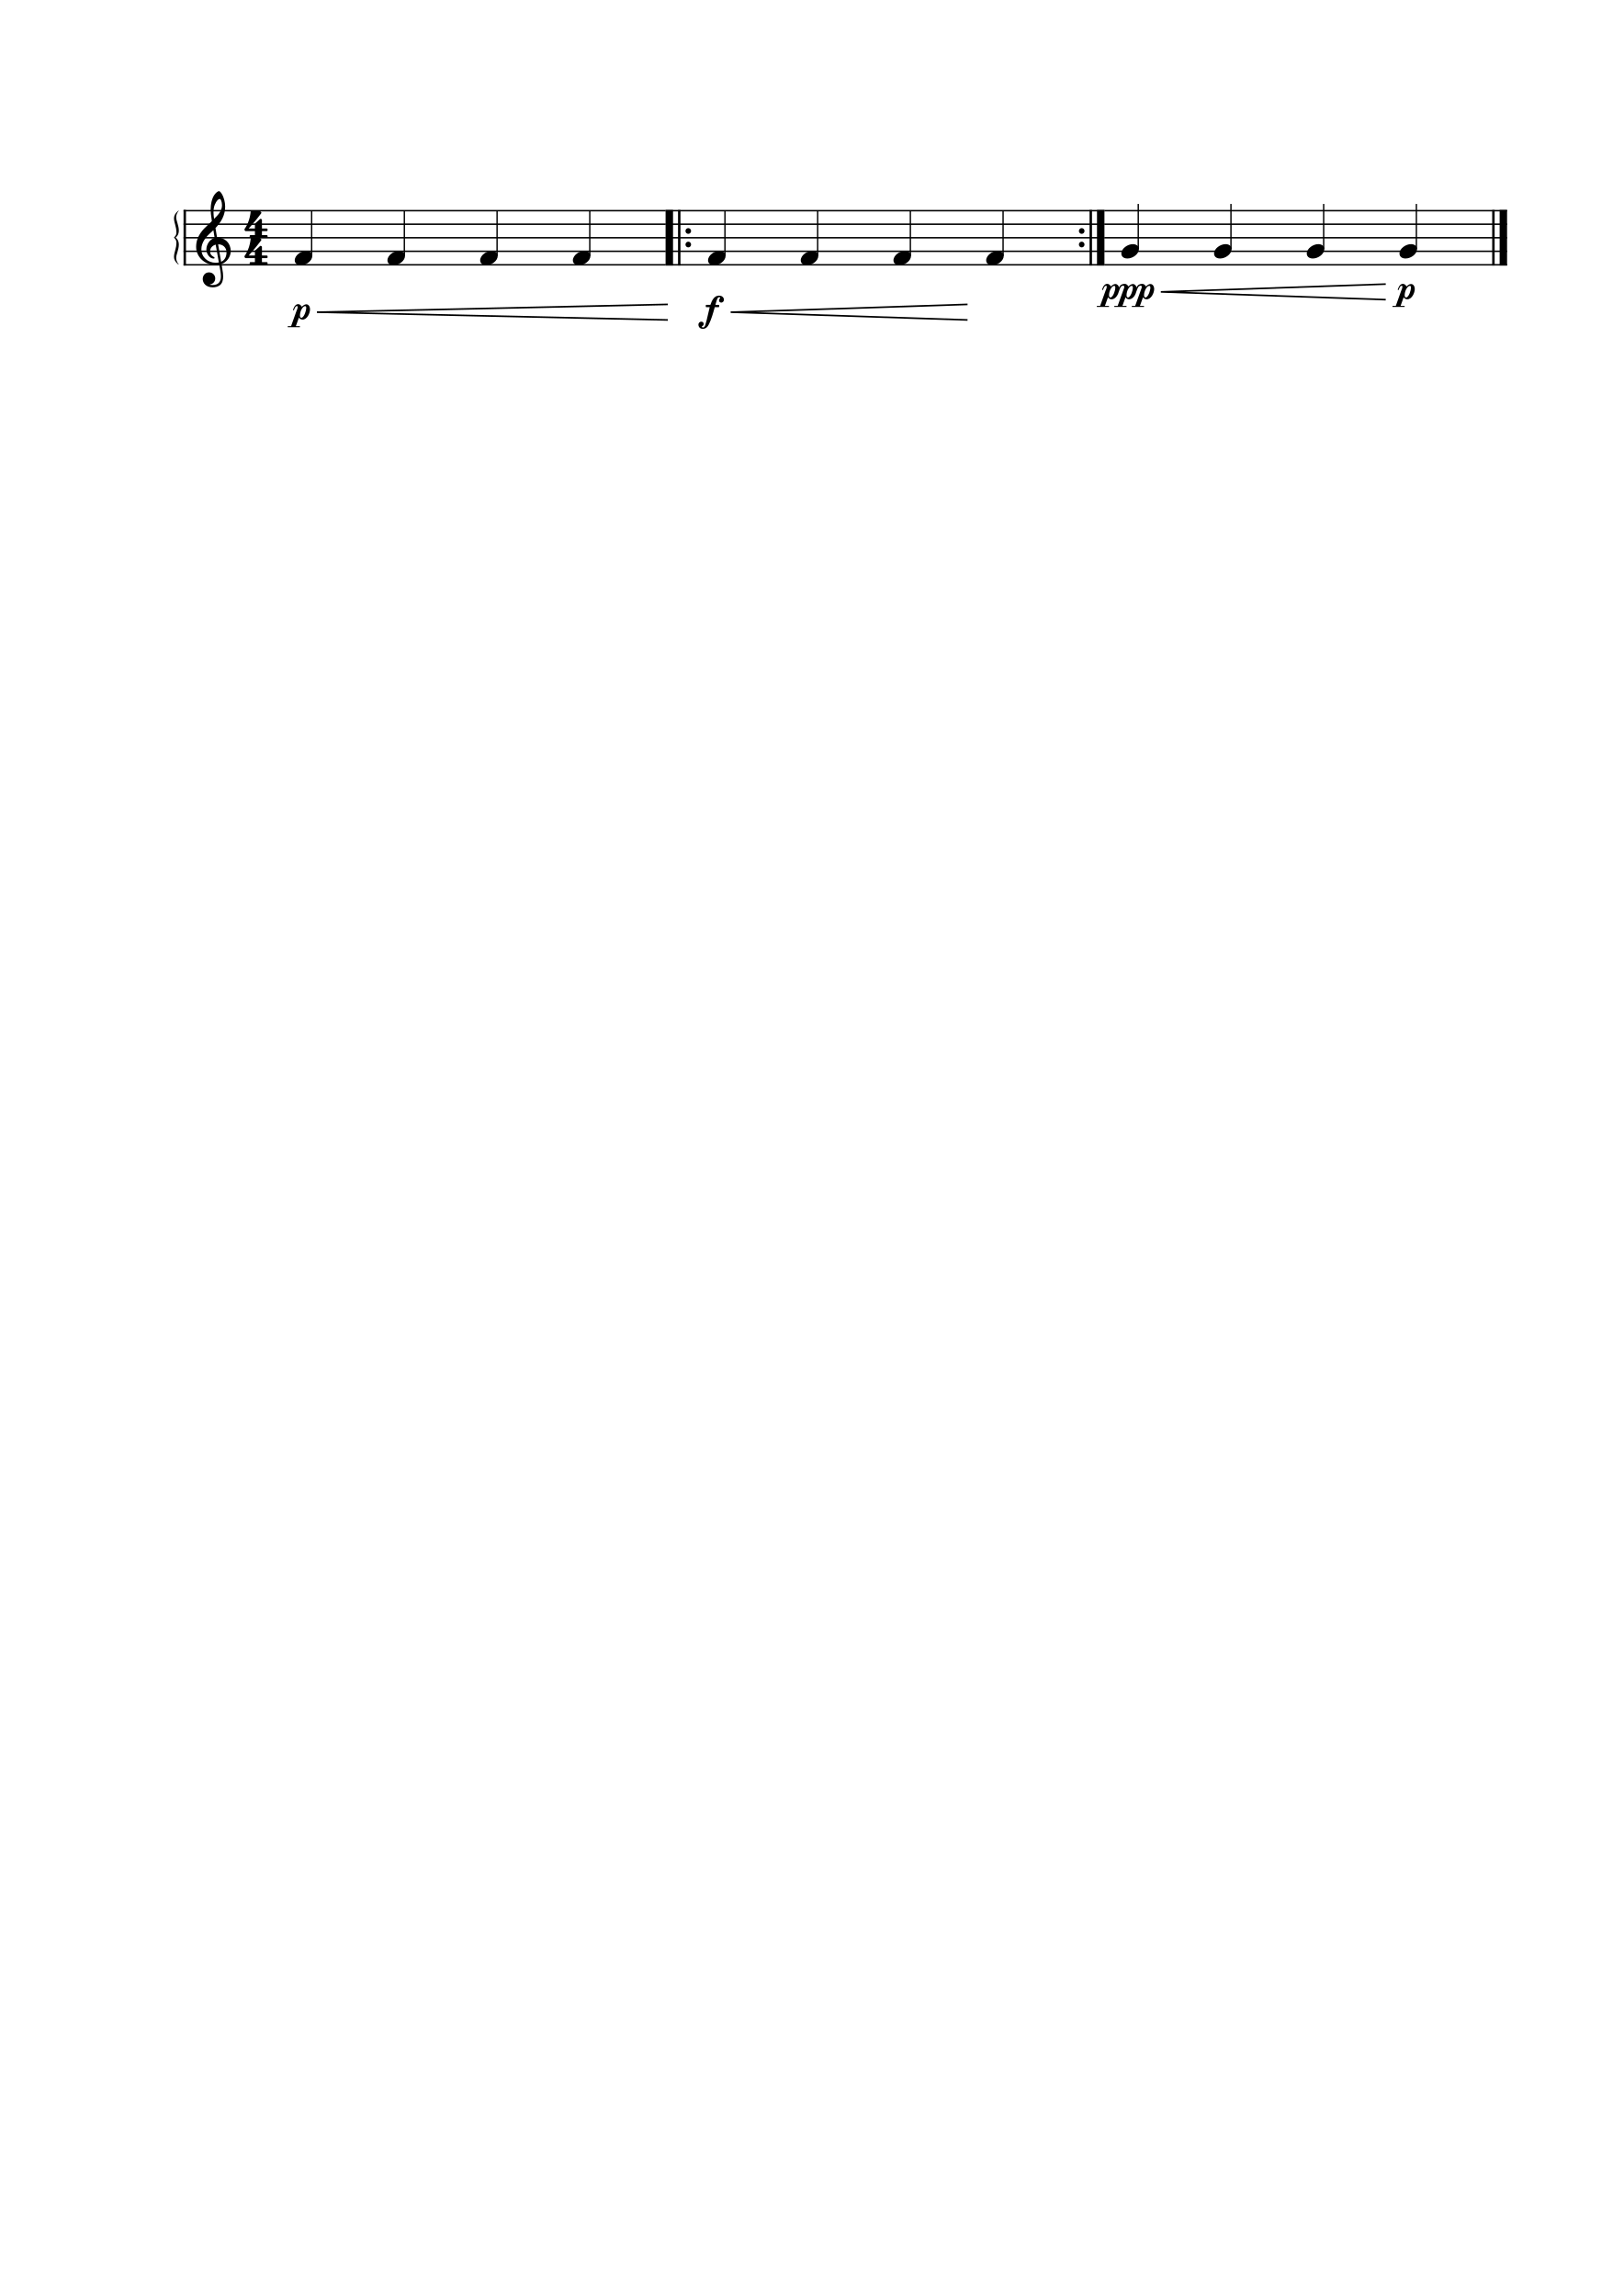
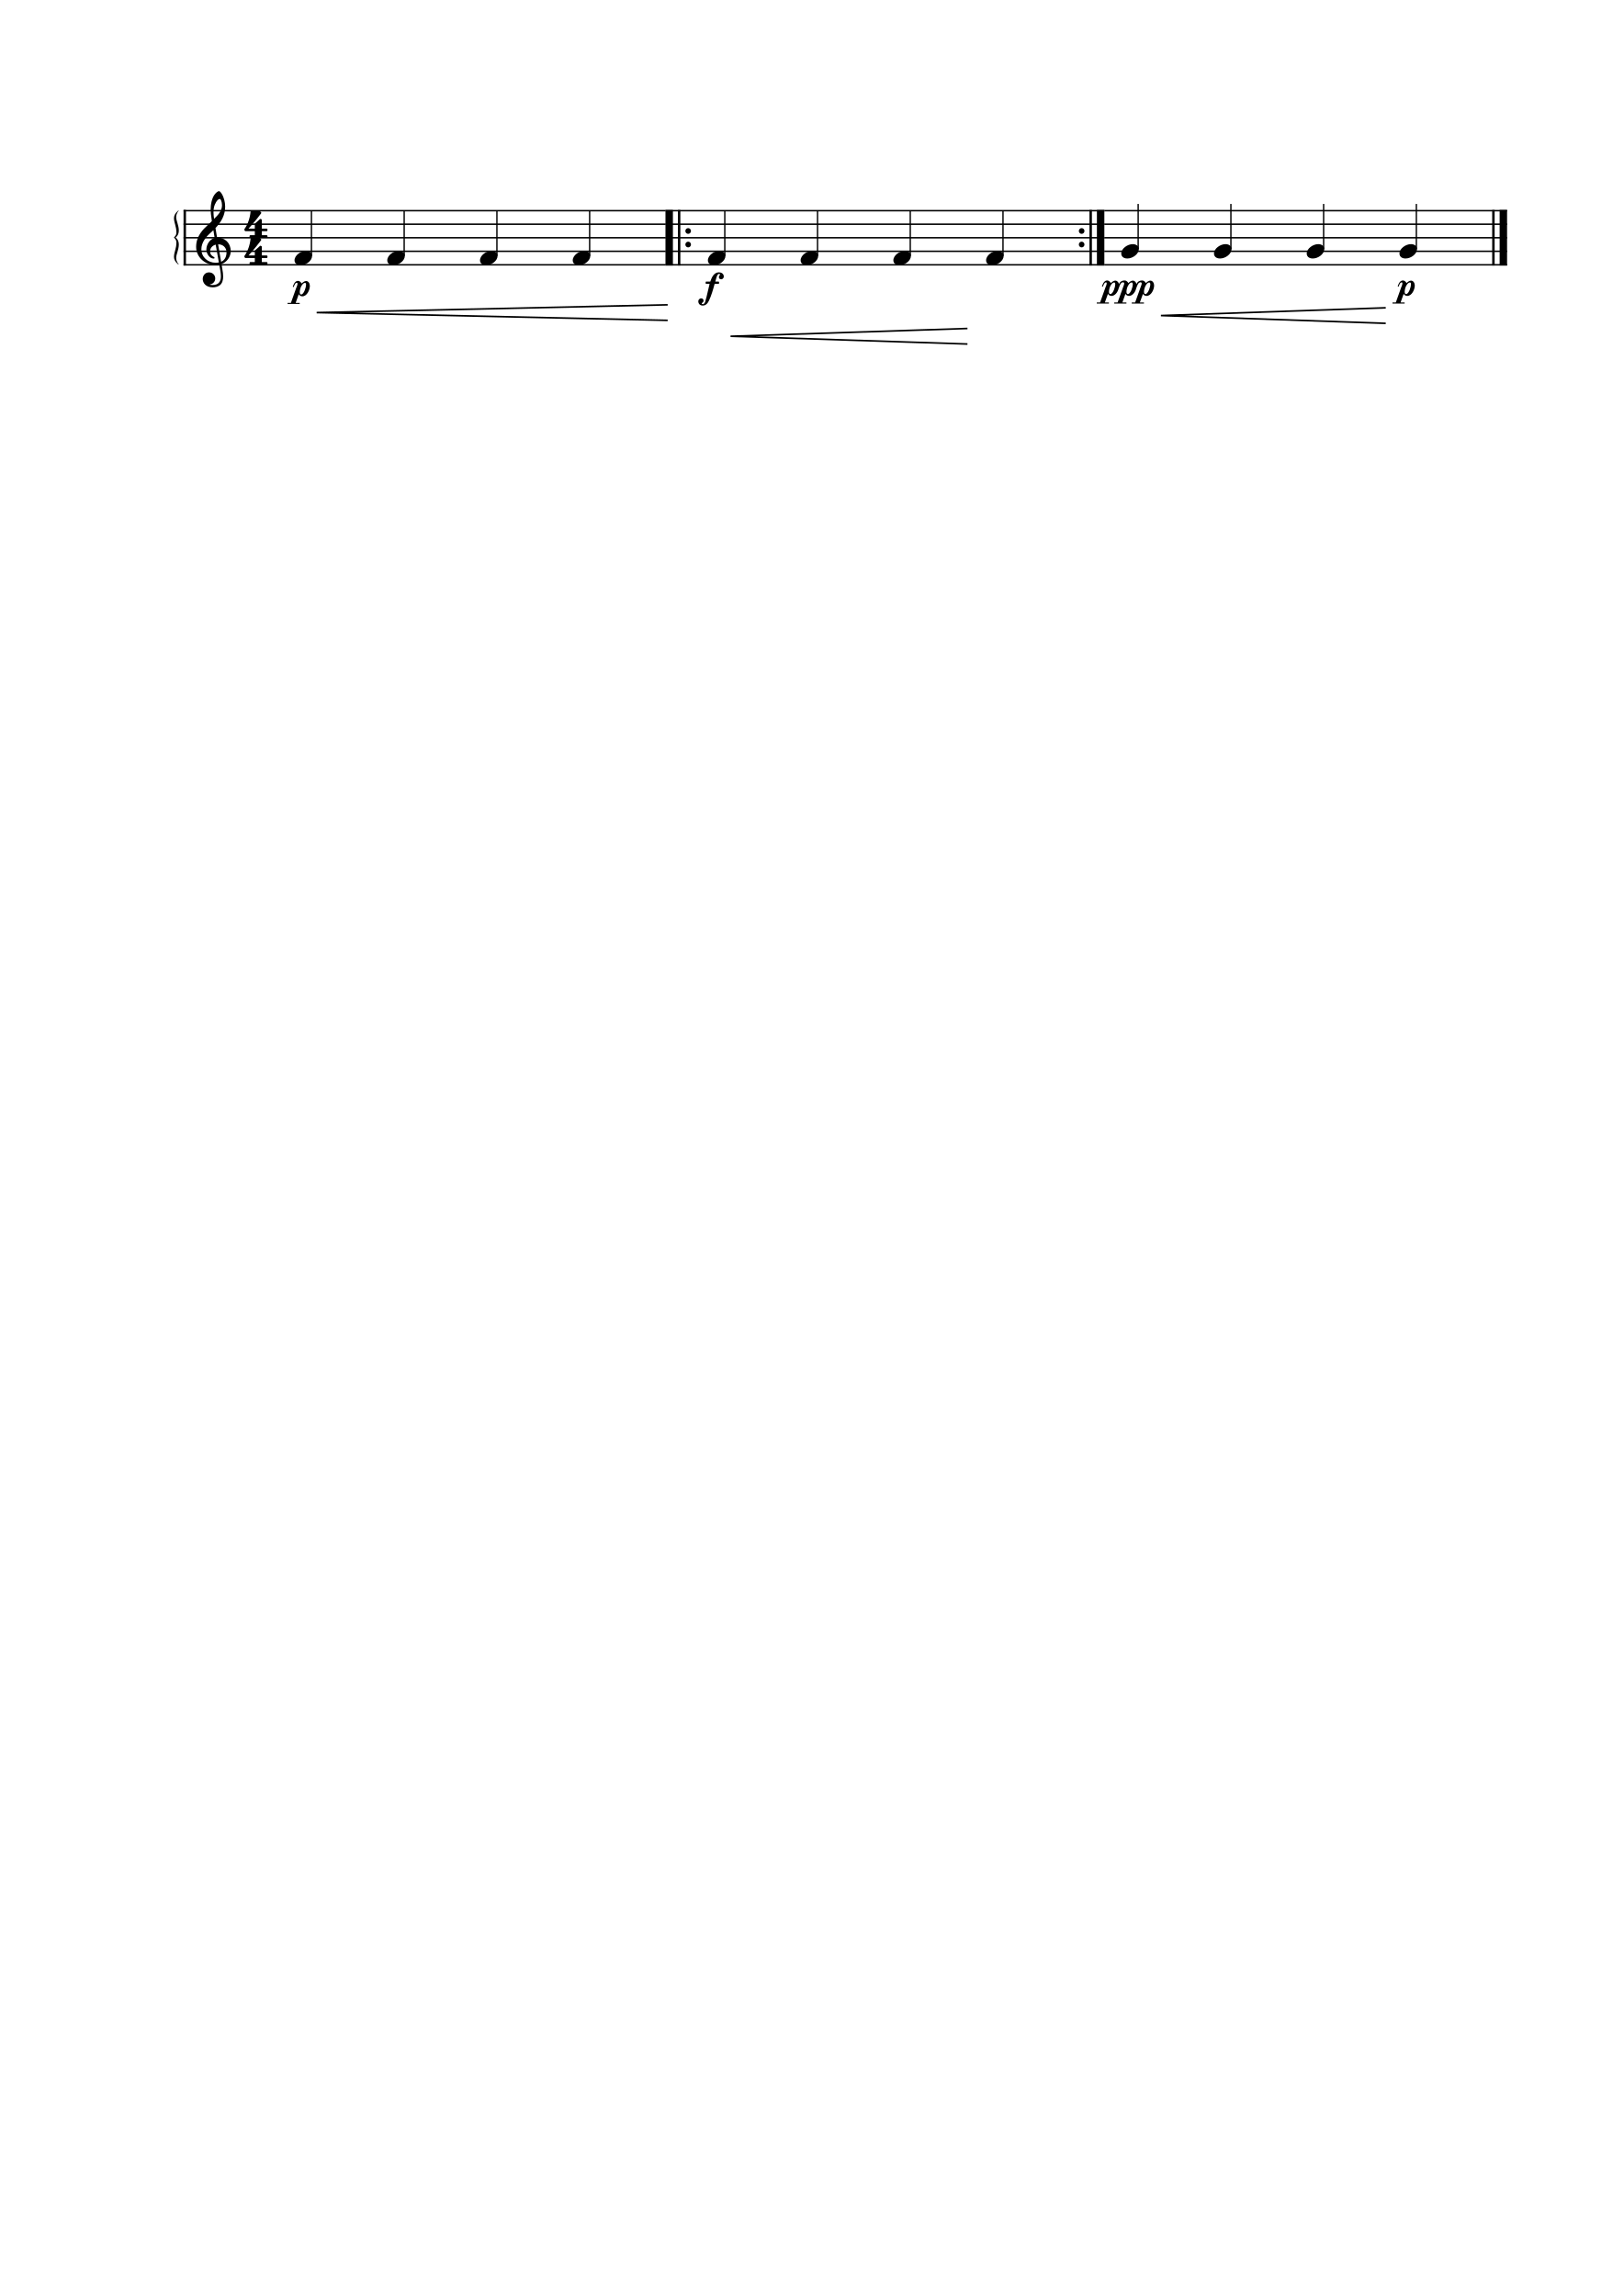
<svg xmlns="http://www.w3.org/2000/svg" xmlns:xlink="http://www.w3.org/1999/xlink" width="595.276" height="841.89" viewBox="0 0 595.276 841.89">
  <defs>
    <g>
      <g id="glyph-0-0">
        <path d="M 2.062 0 C 2.062 -0.578 1.609 -1.047 1.031 -1.047 C 0.453 -1.047 0 -0.578 0 0 C 0 0.578 0.453 1.047 1.031 1.047 C 1.609 1.047 2.062 0.578 2.062 0 Z M 2.062 0 " />
      </g>
      <g id="glyph-0-1">
        <path d="M 0 0.828 C 0 1.688 0.609 2.641 2.219 2.641 C 4.281 2.641 6.438 0.953 6.438 -0.797 C 6.438 -1.969 5.453 -2.625 4.219 -2.625 C 2.297 -2.625 0 -1 0 0.828 Z M 0 0.828 " />
      </g>
      <g id="glyph-0-2">
        <path d="M 8.328 4.094 C 7.938 4.172 7.547 4.203 7.172 4.203 C 4.344 4.203 1.922 2.219 1.922 -0.781 C 1.922 -3.188 3.625 -5.359 5.375 -6.859 C 5.703 -7.156 6.031 -7.438 6.328 -7.734 C 6.5 -6.672 6.641 -5.734 6.781 -4.922 C 4.984 -4.391 3.75 -2.484 3.75 -0.609 C 3.75 0.781 4.844 2.672 6.422 2.672 C 6.578 2.672 6.766 2.594 6.766 2.422 C 6.766 2.25 6.562 2.141 6.328 1.984 C 5.547 1.516 5.109 1 5.109 0.016 C 5.109 -1.188 6.016 -2.156 7.172 -2.438 Z M 6.578 -16.312 C 6.766 -17.109 7.672 -19.188 8.703 -19.188 C 9 -19.188 9.484 -18.219 9.484 -16.844 C 9.484 -14.781 7.953 -13.234 6.578 -11.891 C 6.469 -12.688 6.359 -13.453 6.359 -14.281 C 6.359 -15.016 6.422 -15.703 6.578 -16.312 Z M 11.141 0.422 C 11.141 1.828 10.562 3.281 9.156 3.844 C 8.75 1.469 8.203 -1.688 8.062 -2.562 C 9.859 -2.562 11.141 -1.344 11.141 0.422 Z M 2.422 10.188 C 2.422 11.484 3.438 13.219 6.109 13.219 C 7.031 13.219 7.859 12.984 8.562 12.547 C 9.641 11.781 9.906 10.484 9.906 9.234 C 9.906 8.453 9.797 7.562 9.594 6.422 C 9.531 6.031 9.422 5.438 9.297 4.656 C 11.25 4.031 12.688 2 12.688 -0.047 C 12.688 -3.031 10.562 -5.062 7.672 -5.062 C 7.469 -6.25 7.281 -7.422 7.094 -8.531 C 9.203 -10.734 10.641 -13.219 10.641 -16.375 C 10.641 -18.172 10.094 -19.641 9.781 -20.359 C 9.297 -21.375 8.719 -22.062 8.375 -22.062 C 8.234 -22.062 7.609 -21.828 6.953 -21.047 C 5.688 -19.547 5.328 -17 5.328 -15.344 C 5.328 -14.266 5.438 -13.297 5.766 -11.078 C 5.75 -11.047 4.719 -10 4.297 -9.656 C 2.5 -7.984 0 -5.578 0 -1.609 C 0 2.109 3.234 5.016 6.922 5.016 C 7.5 5.016 8.031 4.969 8.484 4.875 C 8.859 6.781 9.078 8.172 9.078 9.234 C 9.078 11.297 8.031 12.375 6.031 12.375 C 5.547 12.375 5.141 12.281 5.094 12.281 C 5.078 12.266 5.031 12.25 5.031 12.219 C 5.031 12.188 5.078 12.172 5.141 12.141 C 6.062 12 7 11.219 7 9.938 C 7 8.875 6.188 7.734 4.703 7.734 C 3.312 7.734 2.422 8.875 2.422 10.188 Z M 2.422 10.188 " />
      </g>
      <g id="glyph-0-3">
        <path d="M 4.125 2.516 L 4.125 3.984 L 2.484 3.984 C 2.344 3.984 2.203 4.109 2.203 4.266 L 2.203 4.641 C 2.203 4.797 2.344 4.922 2.484 4.922 L 8.484 4.922 C 8.641 4.922 8.766 4.797 8.766 4.641 L 8.766 4.266 C 8.766 4.109 8.641 3.984 8.484 3.984 L 6.703 3.984 L 6.703 2.516 L 8.484 2.516 C 8.641 2.516 8.766 2.375 8.766 2.219 L 8.766 1.844 C 8.766 1.703 8.641 1.562 8.484 1.562 L 6.703 1.562 L 6.703 -1.594 C 6.703 -1.703 6.641 -1.812 6.562 -1.844 L 6.328 -1.969 C 6.281 -1.984 6.266 -1.984 6.219 -1.984 C 6.141 -1.984 6.062 -1.984 6.016 -1.922 L 4.203 -0.281 C 4.141 -0.219 4.125 -0.141 4.125 -0.062 L 4.125 1.562 L 1.828 1.562 C 1.828 1.562 4.047 -0.812 6.391 -3.953 C 6.469 -4.047 6.484 -4.141 6.484 -4.234 C 6.484 -4.328 6.438 -4.406 6.422 -4.422 L 5.984 -4.859 C 5.922 -4.906 5.875 -4.938 5.797 -4.938 C 5.672 -4.938 3 -4.938 2.828 -4.938 C 2.703 -4.938 2.594 -4.828 2.578 -4.703 C 2.578 -4.703 2.484 -3.234 1.969 -1.625 C 1.453 -0.016 0.859 0.969 0.344 1.703 C 0.344 1.703 0.281 1.812 0.281 1.922 C 0.281 1.969 0.281 2 0.297 2.047 C 0.359 2.188 0.5 2.406 0.5 2.406 C 0.5 2.406 0.531 2.516 0.719 2.516 Z M 4.125 2.516 " />
      </g>
      <g id="glyph-0-4">
        <path d="M 3.109 -0.234 C 3.078 -0.234 3 -0.234 2.953 -0.266 C 2.656 -0.375 2.578 -0.734 2.578 -1.109 C 2.578 -1.719 2.797 -2.438 2.812 -2.484 C 2.953 -3.078 3.703 -4.484 4.469 -4.484 C 4.516 -4.484 4.578 -4.484 4.625 -4.469 C 4.859 -4.406 4.891 -4.031 4.891 -3.828 C 4.891 -2.875 4.203 -0.688 3.328 -0.281 C 3.266 -0.234 3.172 -0.234 3.109 -0.234 Z M 2.562 3.234 L 2.562 2.844 L 1.078 2.844 L 2.219 -0.359 L 2.281 -0.219 C 2.281 -0.219 2.484 0.219 3.156 0.391 C 3.266 0.438 3.406 0.438 3.531 0.438 C 5.219 0.438 6.281 -1.891 6.281 -3.391 C 6.281 -4.203 5.812 -5.172 4.891 -5.172 C 4.281 -5.172 3.672 -4.656 3.328 -4.328 L 3.266 -4.266 L 3.234 -4.344 C 3.234 -4.344 2.812 -5.094 2.125 -5.203 C 2.047 -5.203 1.984 -5.219 1.906 -5.219 C 1.25 -5.219 0.578 -4.766 0 -3.109 L 0.359 -2.938 C 0.438 -3.188 0.641 -3.828 0.875 -4.141 C 0.984 -4.328 1.234 -4.484 1.406 -4.531 C 1.422 -4.531 1.469 -4.531 1.484 -4.531 C 1.547 -4.531 1.609 -4.5 1.641 -4.484 C 1.719 -4.422 1.75 -4.328 1.75 -4.188 C 1.75 -3.703 1.391 -2.844 1.281 -2.641 L -0.672 2.844 L -1.891 2.844 L -1.891 3.234 Z M 2.562 3.234 " />
      </g>
      <g id="glyph-0-5">
+         <path d="M -1.688 1.188 C -2.219 1.188 -2.719 1.688 -2.719 2.219 C -2.719 3.25 -2.016 3.828 -1.109 3.828 C -0.469 3.828 -0.016 3.625 0.469 3.141 C 1.344 2.266 2.297 -0.688 2.781 -2.375 C 2.953 -3.016 3.141 -3.625 3.266 -4.094 L 3.266 -4.125 L 4.703 -4.125 C 4.812 -4.125 4.891 -4.203 4.891 -4.328 L 4.891 -4.766 C 4.891 -4.875 4.812 -4.969 4.703 -4.969 L 3.531 -4.969 L 3.531 -5.016 C 4.078 -7.047 4.25 -7.406 4.547 -7.641 C 4.703 -7.766 4.844 -7.797 4.938 -7.797 C 4.984 -7.797 5.016 -7.781 5.031 -7.781 C 5.156 -7.766 5.25 -7.641 5.25 -7.516 C 5.25 -7.422 5.219 -7.328 5.141 -7.281 C 4.938 -7.125 4.844 -6.859 4.844 -6.594 C 4.844 -6.484 4.859 -6.406 4.875 -6.312 C 4.938 -6.125 5.094 -5.953 5.297 -5.875 C 5.375 -5.828 5.516 -5.797 5.656 -5.797 C 6.062 -5.797 6.484 -6.109 6.578 -6.516 C 6.625 -6.609 6.625 -6.734 6.625 -6.844 C 6.625 -7.844 5.734 -8.359 4.844 -8.359 C 3 -8.359 2.188 -6.469 1.688 -5 L 1.688 -4.969 L 0.172 -4.969 C 0.062 -4.969 -0.016 -4.875 -0.016 -4.766 L -0.016 -4.328 C -0.016 -4.203 0.062 -4.125 0.172 -4.125 L 1.406 -4.125 L 1.406 -4.047 C 1.203 -3.25 1.047 -2.578 0.906 -1.922 C 0.75 -1.188 0.578 -0.438 0.344 0.469 L 0.281 0.719 C -0.141 2.344 -0.25 2.922 -0.734 3.234 C -0.828 3.297 -0.953 3.328 -1.078 3.328 C -1.172 3.328 -1.266 3.297 -1.344 3.234 C -1.422 3.172 -1.453 3.109 -1.453 3.016 C -1.422 2.938 -1.391 2.859 -1.281 2.812 C -0.906 2.656 -0.797 2.297 -0.797 1.984 C -0.797 1.703 -0.969 1.188 -1.688 1.188 Z M -1.688 1.188 " />
+       </g>
+       <g id="glyph-0-6">
        <path d="M 3.328 -0.281 C 3.266 -0.234 3.172 -0.234 3.109 -0.234 C 3.078 -0.234 3 -0.234 2.953 -0.266 C 2.656 -0.375 2.578 -0.734 2.578 -1.109 C 2.578 -1.719 2.797 -2.438 2.812 -2.484 C 2.953 -3.078 3.703 -4.484 4.469 -4.484 C 4.516 -4.484 4.578 -4.484 4.625 -4.469 C 4.859 -4.406 4.891 -4.031 4.891 -3.828 C 4.891 -2.875 4.203 -0.688 3.328 -0.281 Z M 9.75 -0.281 C 9.703 -0.234 9.594 -0.234 9.531 -0.234 C 9.5 -0.234 9.422 -0.234 9.375 -0.266 C 9.078 -0.375 9 -0.734 9 -1.109 C 9 -1.719 9.219 -2.438 9.234 -2.484 C 9.375 -3.078 10.125 -4.484 10.891 -4.484 C 10.938 -4.484 11 -4.484 11.047 -4.469 C 11.281 -4.406 11.328 -4.031 11.328 -3.828 C 11.328 -2.875 10.625 -0.688 9.75 -0.281 Z M 17.422 -2.219 C 17.172 -1.453 16.672 -0.516 16.188 -0.281 C 16.125 -0.234 16 -0.234 15.938 -0.234 C 15.906 -0.234 15.844 -0.234 15.797 -0.266 C 15.5 -0.375 15.422 -0.734 15.422 -1.109 C 15.422 -1.719 15.641 -2.438 15.672 -2.484 C 15.797 -3.078 16.562 -4.484 17.312 -4.484 C 17.375 -4.484 17.422 -4.484 17.469 -4.469 C 17.547 -4.438 17.625 -4.359 17.672 -4.281 C 17.719 -4.188 17.75 -4.031 17.75 -3.844 C 17.75 -3.312 17.531 -2.578 17.406 -2.219 Z M 17.75 -5.172 C 17.125 -5.172 16.516 -4.656 16.188 -4.328 L 16.125 -4.266 L 16.078 -4.344 C 16.078 -4.344 15.672 -5.094 14.969 -5.203 C 14.875 -5.219 14.766 -5.219 14.672 -5.219 C 14 -5.219 13.125 -4.969 12.672 -3.891 C 12.547 -4.547 12.031 -5.172 11.328 -5.172 C 10.703 -5.172 10.094 -4.656 9.75 -4.328 L 9.703 -4.266 L 9.656 -4.344 C 9.656 -4.344 9.234 -5.094 8.547 -5.203 C 8.453 -5.219 8.344 -5.219 8.25 -5.219 C 7.578 -5.219 6.703 -4.969 6.25 -3.891 C 6.125 -4.547 5.609 -5.172 4.891 -5.172 C 4.281 -5.172 3.672 -4.656 3.328 -4.328 L 3.266 -4.266 L 3.234 -4.344 C 3.234 -4.344 2.812 -5.094 2.125 -5.203 C 2.047 -5.203 1.984 -5.219 1.906 -5.219 C 1.25 -5.219 0.578 -4.766 0 -3.109 L 0.359 -2.938 C 0.438 -3.188 0.656 -3.828 0.891 -4.141 C 1.016 -4.328 1.234 -4.484 1.406 -4.531 C 1.422 -4.531 1.469 -4.531 1.484 -4.531 C 1.547 -4.531 1.609 -4.5 1.641 -4.484 C 1.719 -4.422 1.75 -4.328 1.75 -4.188 C 1.75 -3.703 1.391 -2.844 1.281 -2.641 L -0.672 2.844 L -1.891 2.844 L -1.891 3.234 L 2.562 3.234 L 2.562 2.844 L 1.078 2.844 L 2.219 -0.359 L 2.281 -0.219 C 2.281 -0.219 2.484 0.219 3.156 0.391 C 3.266 0.438 3.406 0.438 3.531 0.438 C 4.625 0.438 5.703 -0.672 6.125 -2.266 C 6.422 -3.25 6.688 -3.703 6.875 -4.047 C 7.031 -4.312 7.422 -4.562 7.734 -4.562 C 8.016 -4.562 8.172 -4.406 8.172 -4.125 C 8.172 -3.797 7.953 -3.281 7.719 -2.641 L 5.75 2.844 L 4.516 2.844 L 4.516 3.234 L 8.984 3.234 L 8.984 2.844 L 7.5 2.844 L 8.641 -0.359 L 8.703 -0.219 C 8.703 -0.219 8.891 0.219 9.562 0.391 C 9.672 0.438 9.812 0.438 9.938 0.438 C 11.031 0.438 12.141 -0.672 12.547 -2.266 C 12.844 -3.25 13.109 -3.703 13.297 -4.047 C 13.469 -4.312 13.844 -4.562 14.156 -4.562 C 14.438 -4.562 14.594 -4.406 14.594 -4.125 C 14.594 -3.797 14.375 -3.281 14.141 -2.641 L 12.172 2.844 L 10.938 2.844 L 10.938 3.234 L 15.406 3.234 L 15.406 2.844 L 13.906 2.844 L 15.062 -0.359 L 15.125 -0.219 C 15.125 -0.219 15.312 0.219 15.984 0.391 C 16.094 0.438 16.234 0.438 16.359 0.438 C 18.047 0.438 19.141 -1.891 19.141 -3.391 C 19.141 -4.203 18.656 -5.172 17.75 -5.172 Z M 17.75 -5.172 " />
      </g>
-       <g id="glyph-0-6">
-         <path d="M -1.688 1.188 C -2.219 1.188 -2.719 1.688 -2.719 2.219 C -2.719 3.25 -2.016 3.828 -1.109 3.828 C -0.469 3.828 -0.016 3.625 0.469 3.141 C 1.344 2.266 2.297 -0.688 2.781 -2.375 C 2.953 -3.016 3.141 -3.625 3.266 -4.094 L 3.266 -4.125 L 4.703 -4.125 C 4.812 -4.125 4.891 -4.203 4.891 -4.328 L 4.891 -4.766 C 4.891 -4.875 4.812 -4.969 4.703 -4.969 L 3.531 -4.969 L 3.531 -5.016 C 4.078 -7.047 4.25 -7.406 4.547 -7.641 C 4.703 -7.766 4.844 -7.797 4.938 -7.797 C 4.984 -7.797 5.016 -7.781 5.031 -7.781 C 5.156 -7.766 5.25 -7.641 5.25 -7.516 C 5.25 -7.422 5.219 -7.328 5.141 -7.281 C 4.938 -7.125 4.844 -6.859 4.844 -6.594 C 4.844 -6.484 4.859 -6.406 4.875 -6.312 C 4.938 -6.125 5.094 -5.953 5.297 -5.875 C 5.375 -5.828 5.516 -5.797 5.656 -5.797 C 6.062 -5.797 6.484 -6.109 6.578 -6.516 C 6.625 -6.609 6.625 -6.734 6.625 -6.844 C 6.625 -7.844 5.734 -8.359 4.844 -8.359 C 3 -8.359 2.188 -6.469 1.688 -5 L 1.688 -4.969 L 0.172 -4.969 C 0.062 -4.969 -0.016 -4.875 -0.016 -4.766 L -0.016 -4.328 C -0.016 -4.203 0.062 -4.125 0.172 -4.125 L 1.406 -4.125 L 1.406 -4.047 C 1.203 -3.25 1.047 -2.578 0.906 -1.922 C 0.75 -1.188 0.578 -0.438 0.344 0.469 L 0.281 0.719 C -0.141 2.344 -0.25 2.922 -0.734 3.234 C -0.828 3.297 -0.953 3.328 -1.078 3.328 C -1.172 3.328 -1.266 3.297 -1.344 3.234 C -1.422 3.172 -1.453 3.109 -1.453 3.016 C -1.422 2.938 -1.391 2.859 -1.281 2.812 C -0.906 2.656 -0.797 2.297 -0.797 1.984 C -0.797 1.703 -0.969 1.188 -1.688 1.188 Z M -1.688 1.188 " />
-       </g>
      <g id="glyph-1-0">
-         <path d="M 0.609 -10 C 1.125 -10.375 1.781 -11.156 1.781 -12.594 C 1.781 -14.391 0.812 -16.25 0.812 -17.359 C 0.812 -18.859 1.672 -19.703 1.703 -19.75 C 1.719 -19.766 1.75 -19.797 1.75 -19.828 C 1.75 -19.844 1.719 -19.859 1.719 -19.859 C 1.703 -19.891 1.703 -19.891 1.688 -19.891 C 1.672 -19.891 1.625 -19.859 1.594 -19.844 C 1.562 -19.797 0.016 -18.719 0.016 -17.109 C 0.016 -15.328 0.906 -14.109 0.906 -11.797 C 0.906 -11.375 0.75 -10.656 0.047 -10.047 C 0.016 -10.031 0 -10.016 0 -10 C 0 -9.969 0.016 -9.953 0.047 -9.938 C 0.75 -9.328 0.906 -8.609 0.906 -8.188 C 0.906 -5.875 0.016 -4.656 0.016 -2.875 C 0.016 -1.266 1.562 -0.156 1.594 -0.141 C 1.625 -0.125 1.672 -0.094 1.688 -0.094 C 1.703 -0.094 1.703 -0.094 1.719 -0.125 C 1.75 -0.125 1.75 -0.141 1.75 -0.156 C 1.719 -0.188 1.719 -0.219 1.703 -0.234 C 1.672 -0.281 0.812 -1.125 0.812 -2.625 C 0.812 -3.734 1.781 -5.594 1.781 -7.391 C 1.781 -8.828 1.125 -9.609 0.609 -10 Z M 0.609 -10 " />
+         <path d="M 0.609 -10.016 C 1.125 -10.391 1.781 -11.172 1.781 -12.625 C 1.781 -14.422 0.812 -16.281 0.812 -17.406 C 0.812 -18.906 1.672 -19.75 1.703 -19.797 C 1.719 -19.812 1.75 -19.844 1.75 -19.875 C 1.75 -19.891 1.719 -19.906 1.719 -19.906 C 1.703 -19.938 1.703 -19.938 1.688 -19.938 C 1.672 -19.938 1.625 -19.906 1.594 -19.891 C 1.562 -19.844 0.016 -18.766 0.016 -17.141 C 0.016 -15.359 0.906 -14.141 0.906 -11.812 C 0.906 -11.391 0.75 -10.672 0.047 -10.078 C 0.016 -10.062 0 -10.031 0 -10.016 C 0 -10 0.016 -9.969 0.047 -9.953 C 0.75 -9.359 0.906 -8.641 0.906 -8.219 C 0.906 -5.891 0.016 -4.672 0.016 -2.891 C 0.016 -1.266 1.562 -0.156 1.594 -0.141 C 1.625 -0.125 1.672 -0.094 1.688 -0.094 C 1.703 -0.094 1.703 -0.094 1.719 -0.125 C 1.75 -0.125 1.75 -0.141 1.75 -0.156 C 1.719 -0.188 1.719 -0.219 1.703 -0.234 C 1.672 -0.281 0.812 -1.125 0.812 -2.625 C 0.812 -3.75 1.781 -5.609 1.781 -7.406 C 1.781 -8.859 1.125 -9.641 0.609 -10.016 Z M 0.609 -10.016 " />
      </g>
    </g>
  </defs>
  <path fill="none" stroke-width="14.882" stroke-linecap="butt" stroke-linejoin="bevel" stroke="rgb(0%, 0%, 0%)" stroke-opacity="1" stroke-miterlimit="2" d="M 7.417 -4.542 L 7.417 335.245 " transform="matrix(0.0599738, 0, 0, 0.06001, 67.29343, 77.25694)" />
-   <path fill="none" stroke-width="45.472" stroke-linecap="butt" stroke-linejoin="bevel" stroke="rgb(0%, 0%, 0%)" stroke-opacity="1" stroke-miterlimit="2" d="M 22.76 -4.542 L 22.76 335.245 " transform="matrix(0.0599738, 0, 0, 0.06001, 244.0139, 77.25694)" />
-   <path fill="none" stroke-width="14.882" stroke-linecap="butt" stroke-linejoin="bevel" stroke="rgb(0%, 0%, 0%)" stroke-opacity="1" stroke-miterlimit="2" d="M 83.529 -4.542 L 83.529 335.245 " transform="matrix(0.0599738, 0, 0, 0.06001, 244.0139, 77.25694)" />
+   <path fill="none" stroke-width="45.472" stroke-linecap="butt" stroke-linejoin="bevel" stroke="rgb(0%, 0%, 0%)" stroke-opacity="1" stroke-miterlimit="2" d="M 22.725 -4.542 L 22.725 335.245 " transform="matrix(0.0599738, 0, 0, 0.06001, 243.9731, 77.25694)" />
+   <path fill="none" stroke-width="14.882" stroke-linecap="butt" stroke-linejoin="bevel" stroke="rgb(0%, 0%, 0%)" stroke-opacity="1" stroke-miterlimit="2" d="M 83.493 -4.542 L 83.493 335.245 " transform="matrix(0.0599738, 0, 0, 0.06001, 243.9731, 77.25694)" />
  <g fill="rgb(0%, 0%, 0%)" fill-opacity="1">
-     <use xlink:href="#glyph-0-0" x="251.303" y="84.699" />
+     <use xlink:href="#glyph-0-0" x="251.262" y="84.699" />
  </g>
  <g fill="rgb(0%, 0%, 0%)" fill-opacity="1">
-     <use xlink:href="#glyph-0-0" x="251.303" y="89.661" />
+     <use xlink:href="#glyph-0-0" x="251.262" y="89.661" />
  </g>
  <g fill="rgb(0%, 0%, 0%)" fill-opacity="1">
-     <use xlink:href="#glyph-0-0" x="395.537" y="84.699" />
+     <use xlink:href="#glyph-0-0" x="395.517" y="84.699" />
  </g>
  <g fill="rgb(0%, 0%, 0%)" fill-opacity="1">
-     <use xlink:href="#glyph-0-0" x="395.537" y="89.661" />
+     <use xlink:href="#glyph-0-0" x="395.517" y="89.661" />
  </g>
-   <path fill="none" stroke-width="14.882" stroke-linecap="butt" stroke-linejoin="bevel" stroke="rgb(0%, 0%, 0%)" stroke-opacity="1" stroke-miterlimit="2" d="M 72.657 -4.542 L 72.657 335.245 " transform="matrix(0.0599738, 0, 0, 0.06001, 395.537, 77.25694)" />
-   <path fill="none" stroke-width="45.472" stroke-linecap="butt" stroke-linejoin="bevel" stroke="rgb(0%, 0%, 0%)" stroke-opacity="1" stroke-miterlimit="2" d="M 133.425 -4.542 L 133.425 335.245 " transform="matrix(0.0599738, 0, 0, 0.06001, 395.537, 77.25694)" />
+   <path fill="none" stroke-width="14.882" stroke-linecap="butt" stroke-linejoin="bevel" stroke="rgb(0%, 0%, 0%)" stroke-opacity="1" stroke-miterlimit="2" d="M 72.476 -4.542 L 72.476 335.245 " transform="matrix(0.0599738, 0, 0, 0.06001, 395.5166, 77.25694)" />
+   <path fill="none" stroke-width="45.472" stroke-linecap="butt" stroke-linejoin="bevel" stroke="rgb(0%, 0%, 0%)" stroke-opacity="1" stroke-miterlimit="2" d="M 133.245 -4.542 L 133.245 335.245 " transform="matrix(0.0599738, 0, 0, 0.06001, 395.5166, 77.25694)" />
  <path fill="none" stroke-width="14.882" stroke-linecap="butt" stroke-linejoin="bevel" stroke="rgb(0%, 0%, 0%)" stroke-opacity="1" stroke-miterlimit="2" d="M 7.464 -4.542 L 7.464 335.245 " transform="matrix(0.0599738, 0, 0, 0.06001, 547.0602, 77.25694)" />
  <path fill="none" stroke-width="45.472" stroke-linecap="butt" stroke-linejoin="bevel" stroke="rgb(0%, 0%, 0%)" stroke-opacity="1" stroke-miterlimit="2" d="M 68.233 -4.542 L 68.233 335.245 " transform="matrix(0.0599738, 0, 0, 0.06001, 547.0602, 77.25694)" />
-   <path fill="none" stroke-width="9.094" stroke-linecap="butt" stroke-linejoin="bevel" stroke="rgb(0%, 0%, 0%)" stroke-opacity="1" stroke-miterlimit="2" d="M -0.008 0.015 L 2946.657 0.015 " transform="matrix(0.0599738, 0, 0, 0.06001, 67.29343, 77.25694)" />
-   <path fill="none" stroke-width="9.094" stroke-linecap="butt" stroke-linejoin="bevel" stroke="rgb(0%, 0%, 0%)" stroke-opacity="1" stroke-miterlimit="2" d="M -0.008 82.683 L 2946.657 82.683 " transform="matrix(0.0599738, 0, 0, 0.06001, 67.29343, 77.25694)" />
-   <path fill="none" stroke-width="9.094" stroke-linecap="butt" stroke-linejoin="bevel" stroke="rgb(0%, 0%, 0%)" stroke-opacity="1" stroke-miterlimit="2" d="M -0.008 165.352 L 2946.657 165.352 " transform="matrix(0.0599738, 0, 0, 0.06001, 67.29343, 77.25694)" />
-   <path fill="none" stroke-width="9.094" stroke-linecap="butt" stroke-linejoin="bevel" stroke="rgb(0%, 0%, 0%)" stroke-opacity="1" stroke-miterlimit="2" d="M -0.008 248.02 L 2946.657 248.02 " transform="matrix(0.0599738, 0, 0, 0.06001, 67.29343, 77.25694)" />
-   <path fill="none" stroke-width="9.094" stroke-linecap="butt" stroke-linejoin="bevel" stroke="rgb(0%, 0%, 0%)" stroke-opacity="1" stroke-miterlimit="2" d="M -0.008 330.689 L 2946.657 330.689 " transform="matrix(0.0599738, 0, 0, 0.06001, 67.29343, 77.25694)" />
-   <path fill="none" stroke-width="9.094" stroke-linecap="butt" stroke-linejoin="bevel" stroke="rgb(0%, 0%, 0%)" stroke-opacity="1" stroke-miterlimit="2" d="M -0.029 0.015 L 2461.268 0.015 " transform="matrix(0.0599738, 0, 0, 0.06001, 404.9041, 77.25694)" />
-   <path fill="none" stroke-width="9.094" stroke-linecap="butt" stroke-linejoin="bevel" stroke="rgb(0%, 0%, 0%)" stroke-opacity="1" stroke-miterlimit="2" d="M -0.029 82.683 L 2461.268 82.683 " transform="matrix(0.0599738, 0, 0, 0.06001, 404.9041, 77.25694)" />
-   <path fill="none" stroke-width="9.094" stroke-linecap="butt" stroke-linejoin="bevel" stroke="rgb(0%, 0%, 0%)" stroke-opacity="1" stroke-miterlimit="2" d="M -0.029 165.352 L 2461.268 165.352 " transform="matrix(0.0599738, 0, 0, 0.06001, 404.9041, 77.25694)" />
-   <path fill="none" stroke-width="9.094" stroke-linecap="butt" stroke-linejoin="bevel" stroke="rgb(0%, 0%, 0%)" stroke-opacity="1" stroke-miterlimit="2" d="M -0.029 248.02 L 2461.268 248.02 " transform="matrix(0.0599738, 0, 0, 0.06001, 404.9041, 77.25694)" />
-   <path fill="none" stroke-width="9.094" stroke-linecap="butt" stroke-linejoin="bevel" stroke="rgb(0%, 0%, 0%)" stroke-opacity="1" stroke-miterlimit="2" d="M -0.029 330.689 L 2461.268 330.689 " transform="matrix(0.0599738, 0, 0, 0.06001, 404.9041, 77.25694)" />
-   <path fill="none" stroke-width="9.094" stroke-linecap="butt" stroke-linejoin="bevel" stroke="rgb(0%, 0%, 0%)" stroke-opacity="1" stroke-miterlimit="2" d="M 0.029 0.015 L 2682.646 0.015 " transform="matrix(0.0599738, 0, 0, 0.06001, 244.0139, 77.25694)" />
-   <path fill="none" stroke-width="9.094" stroke-linecap="butt" stroke-linejoin="bevel" stroke="rgb(0%, 0%, 0%)" stroke-opacity="1" stroke-miterlimit="2" d="M 0.029 82.683 L 2682.646 82.683 " transform="matrix(0.0599738, 0, 0, 0.06001, 244.0139, 77.25694)" />
-   <path fill="none" stroke-width="9.094" stroke-linecap="butt" stroke-linejoin="bevel" stroke="rgb(0%, 0%, 0%)" stroke-opacity="1" stroke-miterlimit="2" d="M 0.029 165.352 L 2682.646 165.352 " transform="matrix(0.0599738, 0, 0, 0.06001, 244.0139, 77.25694)" />
-   <path fill="none" stroke-width="9.094" stroke-linecap="butt" stroke-linejoin="bevel" stroke="rgb(0%, 0%, 0%)" stroke-opacity="1" stroke-miterlimit="2" d="M 0.029 248.02 L 2682.646 248.02 " transform="matrix(0.0599738, 0, 0, 0.06001, 244.0139, 77.25694)" />
-   <path fill="none" stroke-width="9.094" stroke-linecap="butt" stroke-linejoin="bevel" stroke="rgb(0%, 0%, 0%)" stroke-opacity="1" stroke-miterlimit="2" d="M 0.029 330.689 L 2682.646 330.689 " transform="matrix(0.0599738, 0, 0, 0.06001, 244.0139, 77.25694)" />
-   <path fill="none" stroke-width="8.268" stroke-linecap="butt" stroke-linejoin="bevel" stroke="rgb(0%, 0%, 0%)" stroke-opacity="1" stroke-miterlimit="2" d="M -4.131 -13.23 L -4.131 -289.356 " transform="matrix(0.0599738, 0, 0, 0.06001, 216.4704, 94.62203)" />
-   <path fill="none" stroke-width="8.268" stroke-linecap="butt" stroke-linejoin="bevel" stroke="rgb(0%, 0%, 0%)" stroke-opacity="1" stroke-miterlimit="2" d="M -4.13 -13.23 L -4.13 -289.356 " transform="matrix(0.0599738, 0, 0, 0.06001, 266.025, 94.62203)" />
-   <path fill="none" stroke-width="8.268" stroke-linecap="butt" stroke-linejoin="bevel" stroke="rgb(0%, 0%, 0%)" stroke-opacity="1" stroke-miterlimit="2" d="M -4.165 -13.225 L -4.165 -289.351 " transform="matrix(0.0599738, 0, 0, 0.06001, 485.5272, 92.14131)" />
-   <path fill="none" stroke-width="8.268" stroke-linecap="butt" stroke-linejoin="bevel" stroke="rgb(0%, 0%, 0%)" stroke-opacity="1" stroke-miterlimit="2" d="M -4.126 -13.23 L -4.126 -289.356 " transform="matrix(0.0599738, 0, 0, 0.06001, 367.9935, 94.62203)" />
-   <path fill="none" stroke-width="8.268" stroke-linecap="butt" stroke-linejoin="bevel" stroke="rgb(0%, 0%, 0%)" stroke-opacity="1" stroke-miterlimit="2" d="M -4.135 -13.23 L -4.135 -289.356 " transform="matrix(0.0599738, 0, 0, 0.06001, 114.5019, 94.62203)" />
-   <path fill="none" stroke-width="8.268" stroke-linecap="butt" stroke-linejoin="bevel" stroke="rgb(0%, 0%, 0%)" stroke-opacity="1" stroke-miterlimit="2" d="M -4.15 -13.23 L -4.15 -289.356 " transform="matrix(0.0599738, 0, 0, 0.06001, 300.0145, 94.62203)" />
-   <path fill="none" stroke-width="8.268" stroke-linecap="butt" stroke-linejoin="bevel" stroke="rgb(0%, 0%, 0%)" stroke-opacity="1" stroke-miterlimit="2" d="M -4.155 -13.23 L -4.155 -289.356 " transform="matrix(0.0599738, 0, 0, 0.06001, 148.4914, 94.62203)" />
-   <path fill="none" stroke-width="8.268" stroke-linecap="butt" stroke-linejoin="bevel" stroke="rgb(0%, 0%, 0%)" stroke-opacity="1" stroke-miterlimit="2" d="M -4.105 -13.23 L -4.105 -289.356 " transform="matrix(0.0599738, 0, 0, 0.06001, 334.004, 94.62203)" />
-   <path fill="none" stroke-width="8.268" stroke-linecap="butt" stroke-linejoin="bevel" stroke="rgb(0%, 0%, 0%)" stroke-opacity="1" stroke-miterlimit="2" d="M -4.125 -13.225 L -4.125 -289.351 " transform="matrix(0.0599738, 0, 0, 0.06001, 417.5481, 92.14131)" />
-   <path fill="none" stroke-width="8.268" stroke-linecap="butt" stroke-linejoin="bevel" stroke="rgb(0%, 0%, 0%)" stroke-opacity="1" stroke-miterlimit="2" d="M -4.145 -13.225 L -4.145 -289.351 " transform="matrix(0.0599738, 0, 0, 0.06001, 451.5377, 92.14131)" />
-   <path fill="none" stroke-width="8.268" stroke-linecap="butt" stroke-linejoin="bevel" stroke="rgb(0%, 0%, 0%)" stroke-opacity="1" stroke-miterlimit="2" d="M -4.111 -13.23 L -4.111 -289.356 " transform="matrix(0.0599738, 0, 0, 0.06001, 182.4809, 94.62203)" />
-   <path fill="none" stroke-width="8.268" stroke-linecap="butt" stroke-linejoin="bevel" stroke="rgb(0%, 0%, 0%)" stroke-opacity="1" stroke-miterlimit="2" d="M -4.121 -13.225 L -4.121 -289.351 " transform="matrix(0.0599738, 0, 0, 0.06001, 519.5167, 92.14131)" />
+   <path fill="none" stroke-width="9.094" stroke-linecap="butt" stroke-linejoin="bevel" stroke="rgb(0%, 0%, 0%)" stroke-opacity="1" stroke-miterlimit="2" d="M -0.008 0.015 L 2945.941 0.015 " transform="matrix(0.0599738, 0, 0, 0.06001, 67.29343, 77.25694)" />
+   <path fill="none" stroke-width="9.094" stroke-linecap="butt" stroke-linejoin="bevel" stroke="rgb(0%, 0%, 0%)" stroke-opacity="1" stroke-miterlimit="2" d="M -0.008 82.683 L 2945.941 82.683 " transform="matrix(0.0599738, 0, 0, 0.06001, 67.29343, 77.25694)" />
+   <path fill="none" stroke-width="9.094" stroke-linecap="butt" stroke-linejoin="bevel" stroke="rgb(0%, 0%, 0%)" stroke-opacity="1" stroke-miterlimit="2" d="M -0.008 165.352 L 2945.941 165.352 " transform="matrix(0.0599738, 0, 0, 0.06001, 67.29343, 77.25694)" />
+   <path fill="none" stroke-width="9.094" stroke-linecap="butt" stroke-linejoin="bevel" stroke="rgb(0%, 0%, 0%)" stroke-opacity="1" stroke-miterlimit="2" d="M -0.008 248.02 L 2945.941 248.02 " transform="matrix(0.0599738, 0, 0, 0.06001, 67.29343, 77.25694)" />
+   <path fill="none" stroke-width="9.094" stroke-linecap="butt" stroke-linejoin="bevel" stroke="rgb(0%, 0%, 0%)" stroke-opacity="1" stroke-miterlimit="2" d="M -0.008 330.689 L 2945.941 330.689 " transform="matrix(0.0599738, 0, 0, 0.06001, 67.29343, 77.25694)" />
+   <path fill="none" stroke-width="9.094" stroke-linecap="butt" stroke-linejoin="bevel" stroke="rgb(0%, 0%, 0%)" stroke-opacity="1" stroke-miterlimit="2" d="M 0.019 0.015 L 2461.836 0.015 " transform="matrix(0.0599738, 0, 0, 0.06001, 404.87, 77.25694)" />
+   <path fill="none" stroke-width="9.094" stroke-linecap="butt" stroke-linejoin="bevel" stroke="rgb(0%, 0%, 0%)" stroke-opacity="1" stroke-miterlimit="2" d="M 0.019 82.683 L 2461.836 82.683 " transform="matrix(0.0599738, 0, 0, 0.06001, 404.87, 77.25694)" />
+   <path fill="none" stroke-width="9.094" stroke-linecap="butt" stroke-linejoin="bevel" stroke="rgb(0%, 0%, 0%)" stroke-opacity="1" stroke-miterlimit="2" d="M 0.019 165.352 L 2461.836 165.352 " transform="matrix(0.0599738, 0, 0, 0.06001, 404.87, 77.25694)" />
+   <path fill="none" stroke-width="9.094" stroke-linecap="butt" stroke-linejoin="bevel" stroke="rgb(0%, 0%, 0%)" stroke-opacity="1" stroke-miterlimit="2" d="M 0.019 248.02 L 2461.836 248.02 " transform="matrix(0.0599738, 0, 0, 0.06001, 404.87, 77.25694)" />
+   <path fill="none" stroke-width="9.094" stroke-linecap="butt" stroke-linejoin="bevel" stroke="rgb(0%, 0%, 0%)" stroke-opacity="1" stroke-miterlimit="2" d="M 0.019 330.689 L 2461.836 330.689 " transform="matrix(0.0599738, 0, 0, 0.06001, 404.87, 77.25694)" />
+   <path fill="none" stroke-width="9.094" stroke-linecap="butt" stroke-linejoin="bevel" stroke="rgb(0%, 0%, 0%)" stroke-opacity="1" stroke-miterlimit="2" d="M -0.007 0.015 L 2682.806 0.015 " transform="matrix(0.0599738, 0, 0, 0.06001, 243.9731, 77.25694)" />
+   <path fill="none" stroke-width="9.094" stroke-linecap="butt" stroke-linejoin="bevel" stroke="rgb(0%, 0%, 0%)" stroke-opacity="1" stroke-miterlimit="2" d="M -0.007 82.683 L 2682.806 82.683 " transform="matrix(0.0599738, 0, 0, 0.06001, 243.9731, 77.25694)" />
+   <path fill="none" stroke-width="9.094" stroke-linecap="butt" stroke-linejoin="bevel" stroke="rgb(0%, 0%, 0%)" stroke-opacity="1" stroke-miterlimit="2" d="M -0.007 165.352 L 2682.806 165.352 " transform="matrix(0.0599738, 0, 0, 0.06001, 243.9731, 77.25694)" />
+   <path fill="none" stroke-width="9.094" stroke-linecap="butt" stroke-linejoin="bevel" stroke="rgb(0%, 0%, 0%)" stroke-opacity="1" stroke-miterlimit="2" d="M -0.007 248.02 L 2682.806 248.02 " transform="matrix(0.0599738, 0, 0, 0.06001, 243.9731, 77.25694)" />
+   <path fill="none" stroke-width="9.094" stroke-linecap="butt" stroke-linejoin="bevel" stroke="rgb(0%, 0%, 0%)" stroke-opacity="1" stroke-miterlimit="2" d="M -0.007 330.689 L 2682.806 330.689 " transform="matrix(0.0599738, 0, 0, 0.06001, 243.9731, 77.25694)" />
+   <path fill="none" stroke-width="8.268" stroke-linecap="butt" stroke-linejoin="bevel" stroke="rgb(0%, 0%, 0%)" stroke-opacity="1" stroke-miterlimit="2" d="M -4.154 -13.23 L -4.154 -289.356 " transform="matrix(0.0599738, 0, 0, 0.06001, 216.421, 94.62203)" />
+   <path fill="none" stroke-width="8.268" stroke-linecap="butt" stroke-linejoin="bevel" stroke="rgb(0%, 0%, 0%)" stroke-opacity="1" stroke-miterlimit="2" d="M -4.132 -13.23 L -4.132 -289.356 " transform="matrix(0.0599738, 0, 0, 0.06001, 265.9705, 94.62203)" />
+   <path fill="none" stroke-width="8.268" stroke-linecap="butt" stroke-linejoin="bevel" stroke="rgb(0%, 0%, 0%)" stroke-opacity="1" stroke-miterlimit="2" d="M -4.142 -13.225 L -4.142 -289.351 " transform="matrix(0.0599738, 0, 0, 0.06001, 485.5101, 92.14131)" />
+   <path fill="none" stroke-width="8.268" stroke-linecap="butt" stroke-linejoin="bevel" stroke="rgb(0%, 0%, 0%)" stroke-opacity="1" stroke-miterlimit="2" d="M -4.164 -13.23 L -4.164 -289.356 " transform="matrix(0.0599738, 0, 0, 0.06001, 367.9646, 94.62203)" />
+   <path fill="none" stroke-width="8.268" stroke-linecap="butt" stroke-linejoin="bevel" stroke="rgb(0%, 0%, 0%)" stroke-opacity="1" stroke-miterlimit="2" d="M -4.122 -13.23 L -4.122 -289.356 " transform="matrix(0.0599738, 0, 0, 0.06001, 114.4269, 94.62203)" />
+   <path fill="none" stroke-width="8.268" stroke-linecap="butt" stroke-linejoin="bevel" stroke="rgb(0%, 0%, 0%)" stroke-opacity="1" stroke-miterlimit="2" d="M -4.165 -13.23 L -4.165 -289.356 " transform="matrix(0.0599738, 0, 0, 0.06001, 299.9685, 94.62203)" />
+   <path fill="none" stroke-width="8.268" stroke-linecap="butt" stroke-linejoin="bevel" stroke="rgb(0%, 0%, 0%)" stroke-opacity="1" stroke-miterlimit="2" d="M -4.132 -13.23 L -4.132 -289.356 " transform="matrix(0.0599738, 0, 0, 0.06001, 333.9665, 94.62203)" />
+   <path fill="none" stroke-width="8.268" stroke-linecap="butt" stroke-linejoin="bevel" stroke="rgb(0%, 0%, 0%)" stroke-opacity="1" stroke-miterlimit="2" d="M -4.155 -13.23 L -4.155 -289.356 " transform="matrix(0.0599738, 0, 0, 0.06001, 148.425, 94.62203)" />
+   <path fill="none" stroke-width="8.268" stroke-linecap="butt" stroke-linejoin="bevel" stroke="rgb(0%, 0%, 0%)" stroke-opacity="1" stroke-miterlimit="2" d="M -4.142 -13.225 L -4.142 -289.351 " transform="matrix(0.0599738, 0, 0, 0.06001, 417.514, 92.14131)" />
+   <path fill="none" stroke-width="8.268" stroke-linecap="butt" stroke-linejoin="bevel" stroke="rgb(0%, 0%, 0%)" stroke-opacity="1" stroke-miterlimit="2" d="M -4.109 -13.225 L -4.109 -289.351 " transform="matrix(0.0599738, 0, 0, 0.06001, 451.5121, 92.14131)" />
+   <path fill="none" stroke-width="8.268" stroke-linecap="butt" stroke-linejoin="bevel" stroke="rgb(0%, 0%, 0%)" stroke-opacity="1" stroke-miterlimit="2" d="M -4.122 -13.23 L -4.122 -289.356 " transform="matrix(0.0599738, 0, 0, 0.06001, 182.423, 94.62203)" />
+   <path fill="none" stroke-width="8.268" stroke-linecap="butt" stroke-linejoin="bevel" stroke="rgb(0%, 0%, 0%)" stroke-opacity="1" stroke-miterlimit="2" d="M -4.109 -13.225 L -4.109 -289.351 " transform="matrix(0.0599738, 0, 0, 0.06001, 519.5081, 92.14131)" />
  <g fill="rgb(0%, 0%, 0%)" fill-opacity="1">
-     <use xlink:href="#glyph-0-1" x="108.056" y="94.622" />
+     <use xlink:href="#glyph-0-1" x="107.981" y="94.622" />
  </g>
  <g fill="rgb(0%, 0%, 0%)" fill-opacity="1">
-     <use xlink:href="#glyph-0-1" x="142.045" y="94.622" />
+     <use xlink:href="#glyph-0-1" x="175.977" y="94.622" />
  </g>
  <g fill="rgb(0%, 0%, 0%)" fill-opacity="1">
-     <use xlink:href="#glyph-0-1" x="176.035" y="94.622" />
+     <use xlink:href="#glyph-0-1" x="361.519" y="94.622" />
  </g>
  <g fill="rgb(0%, 0%, 0%)" fill-opacity="1">
-     <use xlink:href="#glyph-0-1" x="361.548" y="94.622" />
+     <use xlink:href="#glyph-0-1" x="259.524" y="94.622" />
  </g>
  <g fill="rgb(0%, 0%, 0%)" fill-opacity="1">
-     <use xlink:href="#glyph-0-1" x="293.569" y="94.622" />
+     <use xlink:href="#glyph-0-1" x="209.975" y="94.622" />
  </g>
  <g fill="rgb(0%, 0%, 0%)" fill-opacity="1">
-     <use xlink:href="#glyph-0-1" x="259.579" y="94.622" />
+     <use xlink:href="#glyph-0-1" x="445.066" y="92.141" />
  </g>
  <g fill="rgb(0%, 0%, 0%)" fill-opacity="1">
-     <use xlink:href="#glyph-0-1" x="210.024" y="94.622" />
+     <use xlink:href="#glyph-0-1" x="327.521" y="94.622" />
  </g>
  <g fill="rgb(0%, 0%, 0%)" fill-opacity="1">
-     <use xlink:href="#glyph-0-1" x="445.092" y="92.141" />
+     <use xlink:href="#glyph-0-1" x="141.979" y="94.622" />
  </g>
  <g fill="rgb(0%, 0%, 0%)" fill-opacity="1">
-     <use xlink:href="#glyph-0-1" x="327.558" y="94.622" />
+     <use xlink:href="#glyph-0-1" x="479.064" y="92.141" />
  </g>
  <g fill="rgb(0%, 0%, 0%)" fill-opacity="1">
-     <use xlink:href="#glyph-0-1" x="479.081" y="92.141" />
+     <use xlink:href="#glyph-0-1" x="293.523" y="94.622" />
  </g>
  <g fill="rgb(0%, 0%, 0%)" fill-opacity="1">
-     <use xlink:href="#glyph-0-1" x="513.071" y="92.141" />
+     <use xlink:href="#glyph-0-1" x="513.062" y="92.141" />
  </g>
  <g fill="rgb(0%, 0%, 0%)" fill-opacity="1">
-     <use xlink:href="#glyph-0-1" x="411.102" y="92.141" />
+     <use xlink:href="#glyph-0-1" x="411.068" y="92.141" />
  </g>
  <g fill="rgb(0%, 0%, 0%)" fill-opacity="1">
    <use xlink:href="#glyph-0-2" x="71.905" y="92.141" />
  </g>
  <g fill="rgb(0%, 0%, 0%)" fill-opacity="1">
-     <use xlink:href="#glyph-0-3" x="89.332" y="82.229" />
+     <use xlink:href="#glyph-0-3" x="89.29" y="82.259" />
  </g>
  <g fill="rgb(0%, 0%, 0%)" fill-opacity="1">
-     <use xlink:href="#glyph-0-3" x="89.332" y="92.131" />
+     <use xlink:href="#glyph-0-3" x="89.29" y="92.101" />
  </g>
  <g fill="rgb(0%, 0%, 0%)" fill-opacity="1">
-     <use xlink:href="#glyph-0-4" x="107.385" y="116.75" />
+     <use xlink:href="#glyph-0-4" x="107.319" y="108.214" />
  </g>
  <g fill="rgb(0%, 0%, 0%)" fill-opacity="1">
-     <use xlink:href="#glyph-0-5" x="404.005" y="109.308" />
+     <use xlink:href="#glyph-0-5" x="258.724" y="108.214" />
  </g>
  <g fill="rgb(0%, 0%, 0%)" fill-opacity="1">
-     <use xlink:href="#glyph-0-6" x="258.769" y="116.75" />
+     <use xlink:href="#glyph-0-6" x="403.98" y="108.068" />
  </g>
  <g fill="rgb(0%, 0%, 0%)" fill-opacity="1">
-     <use xlink:href="#glyph-0-4" x="512.399" y="109.308" />
+     <use xlink:href="#glyph-0-4" x="512.4" y="108.068" />
  </g>
-   <path fill="none" stroke-width="9.921" stroke-linecap="butt" stroke-linejoin="bevel" stroke="rgb(0%, 0%, 0%)" stroke-opacity="1" stroke-miterlimit="2" d="M 2144.723 47.533 L -0.028 0.015 L 2144.723 -47.568 " transform="matrix(0.0599738, 0, 0, 0.06001, 116.197, 114.4679)" />
-   <path fill="none" stroke-width="9.921" stroke-linecap="butt" stroke-linejoin="bevel" stroke="rgb(0%, 0%, 0%)" stroke-opacity="1" stroke-miterlimit="2" d="M 1447.91 47.533 L 0.012 0.015 L 1447.91 -47.568 " transform="matrix(0.0599738, 0, 0, 0.06001, 267.8782, 114.4679)" />
-   <path fill="none" stroke-width="9.921" stroke-linecap="butt" stroke-linejoin="bevel" stroke="rgb(0%, 0%, 0%)" stroke-opacity="1" stroke-miterlimit="2" d="M 1374.876 47.546 L -0.008 0.028 L 1374.876 -47.555 " transform="matrix(0.0599738, 0, 0, 0.06001, 425.5825, 107.0257)" />
+   <path fill="none" stroke-width="9.921" stroke-linecap="butt" stroke-linejoin="bevel" stroke="rgb(0%, 0%, 0%)" stroke-opacity="1" stroke-miterlimit="2" d="M 2145.779 47.572 L -0.015 -0.011 L 2145.779 -47.53 " transform="matrix(0.0599738, 0, 0, 0.06001, 116.0907, 114.614)" />
+   <path fill="none" stroke-width="9.921" stroke-linecap="butt" stroke-linejoin="bevel" stroke="rgb(0%, 0%, 0%)" stroke-opacity="1" stroke-miterlimit="2" d="M 1448.211 47.524 L -0.013 0.006 L 1448.211 -47.512 " transform="matrix(0.0599738, 0, 0, 0.06001, 267.8328, 123.2965)" />
+   <path fill="none" stroke-width="9.921" stroke-linecap="butt" stroke-linejoin="bevel" stroke="rgb(0%, 0%, 0%)" stroke-opacity="1" stroke-miterlimit="2" d="M 1374.267 47.564 L -0.031 -0.02 L 1374.267 -47.538 " transform="matrix(0.0599738, 0, 0, 0.06001, 425.6151, 115.7082)" />
  <g fill="rgb(0%, 0%, 0%)" fill-opacity="1">
-     <use xlink:href="#glyph-1-0" x="63.777" y="97.103" />
+     <use xlink:href="#glyph-1-0" x="63.772" y="97.103" />
  </g>
</svg>
